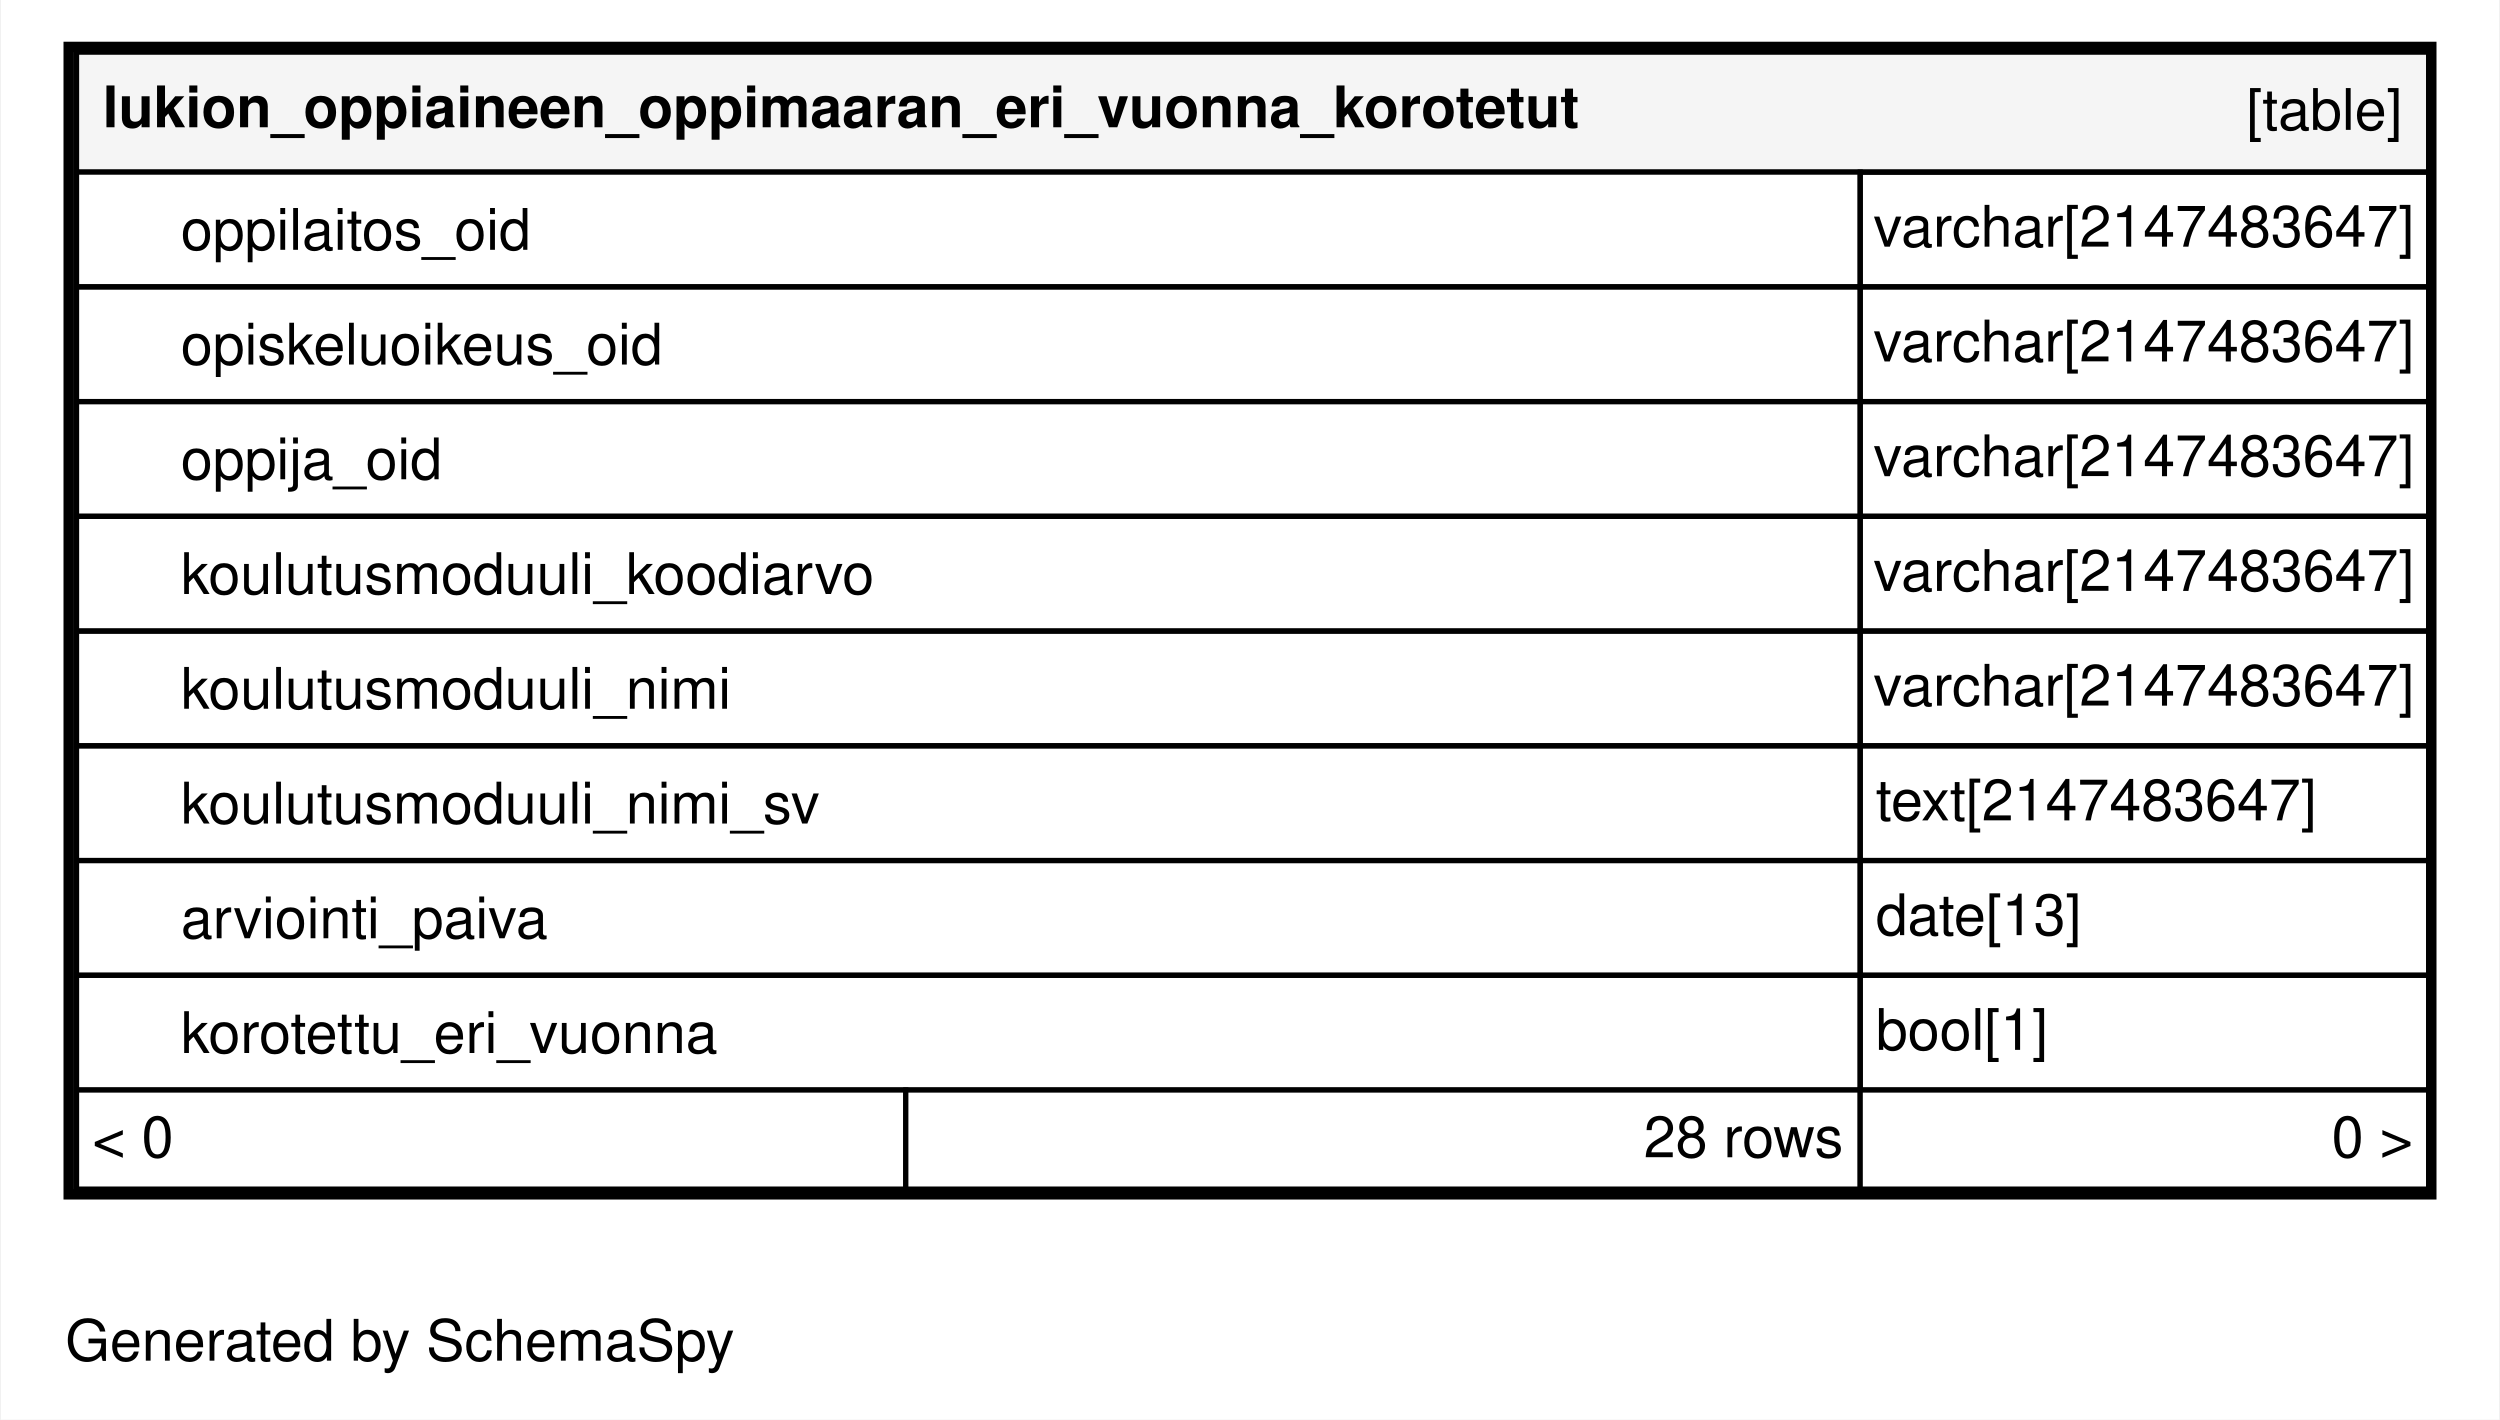
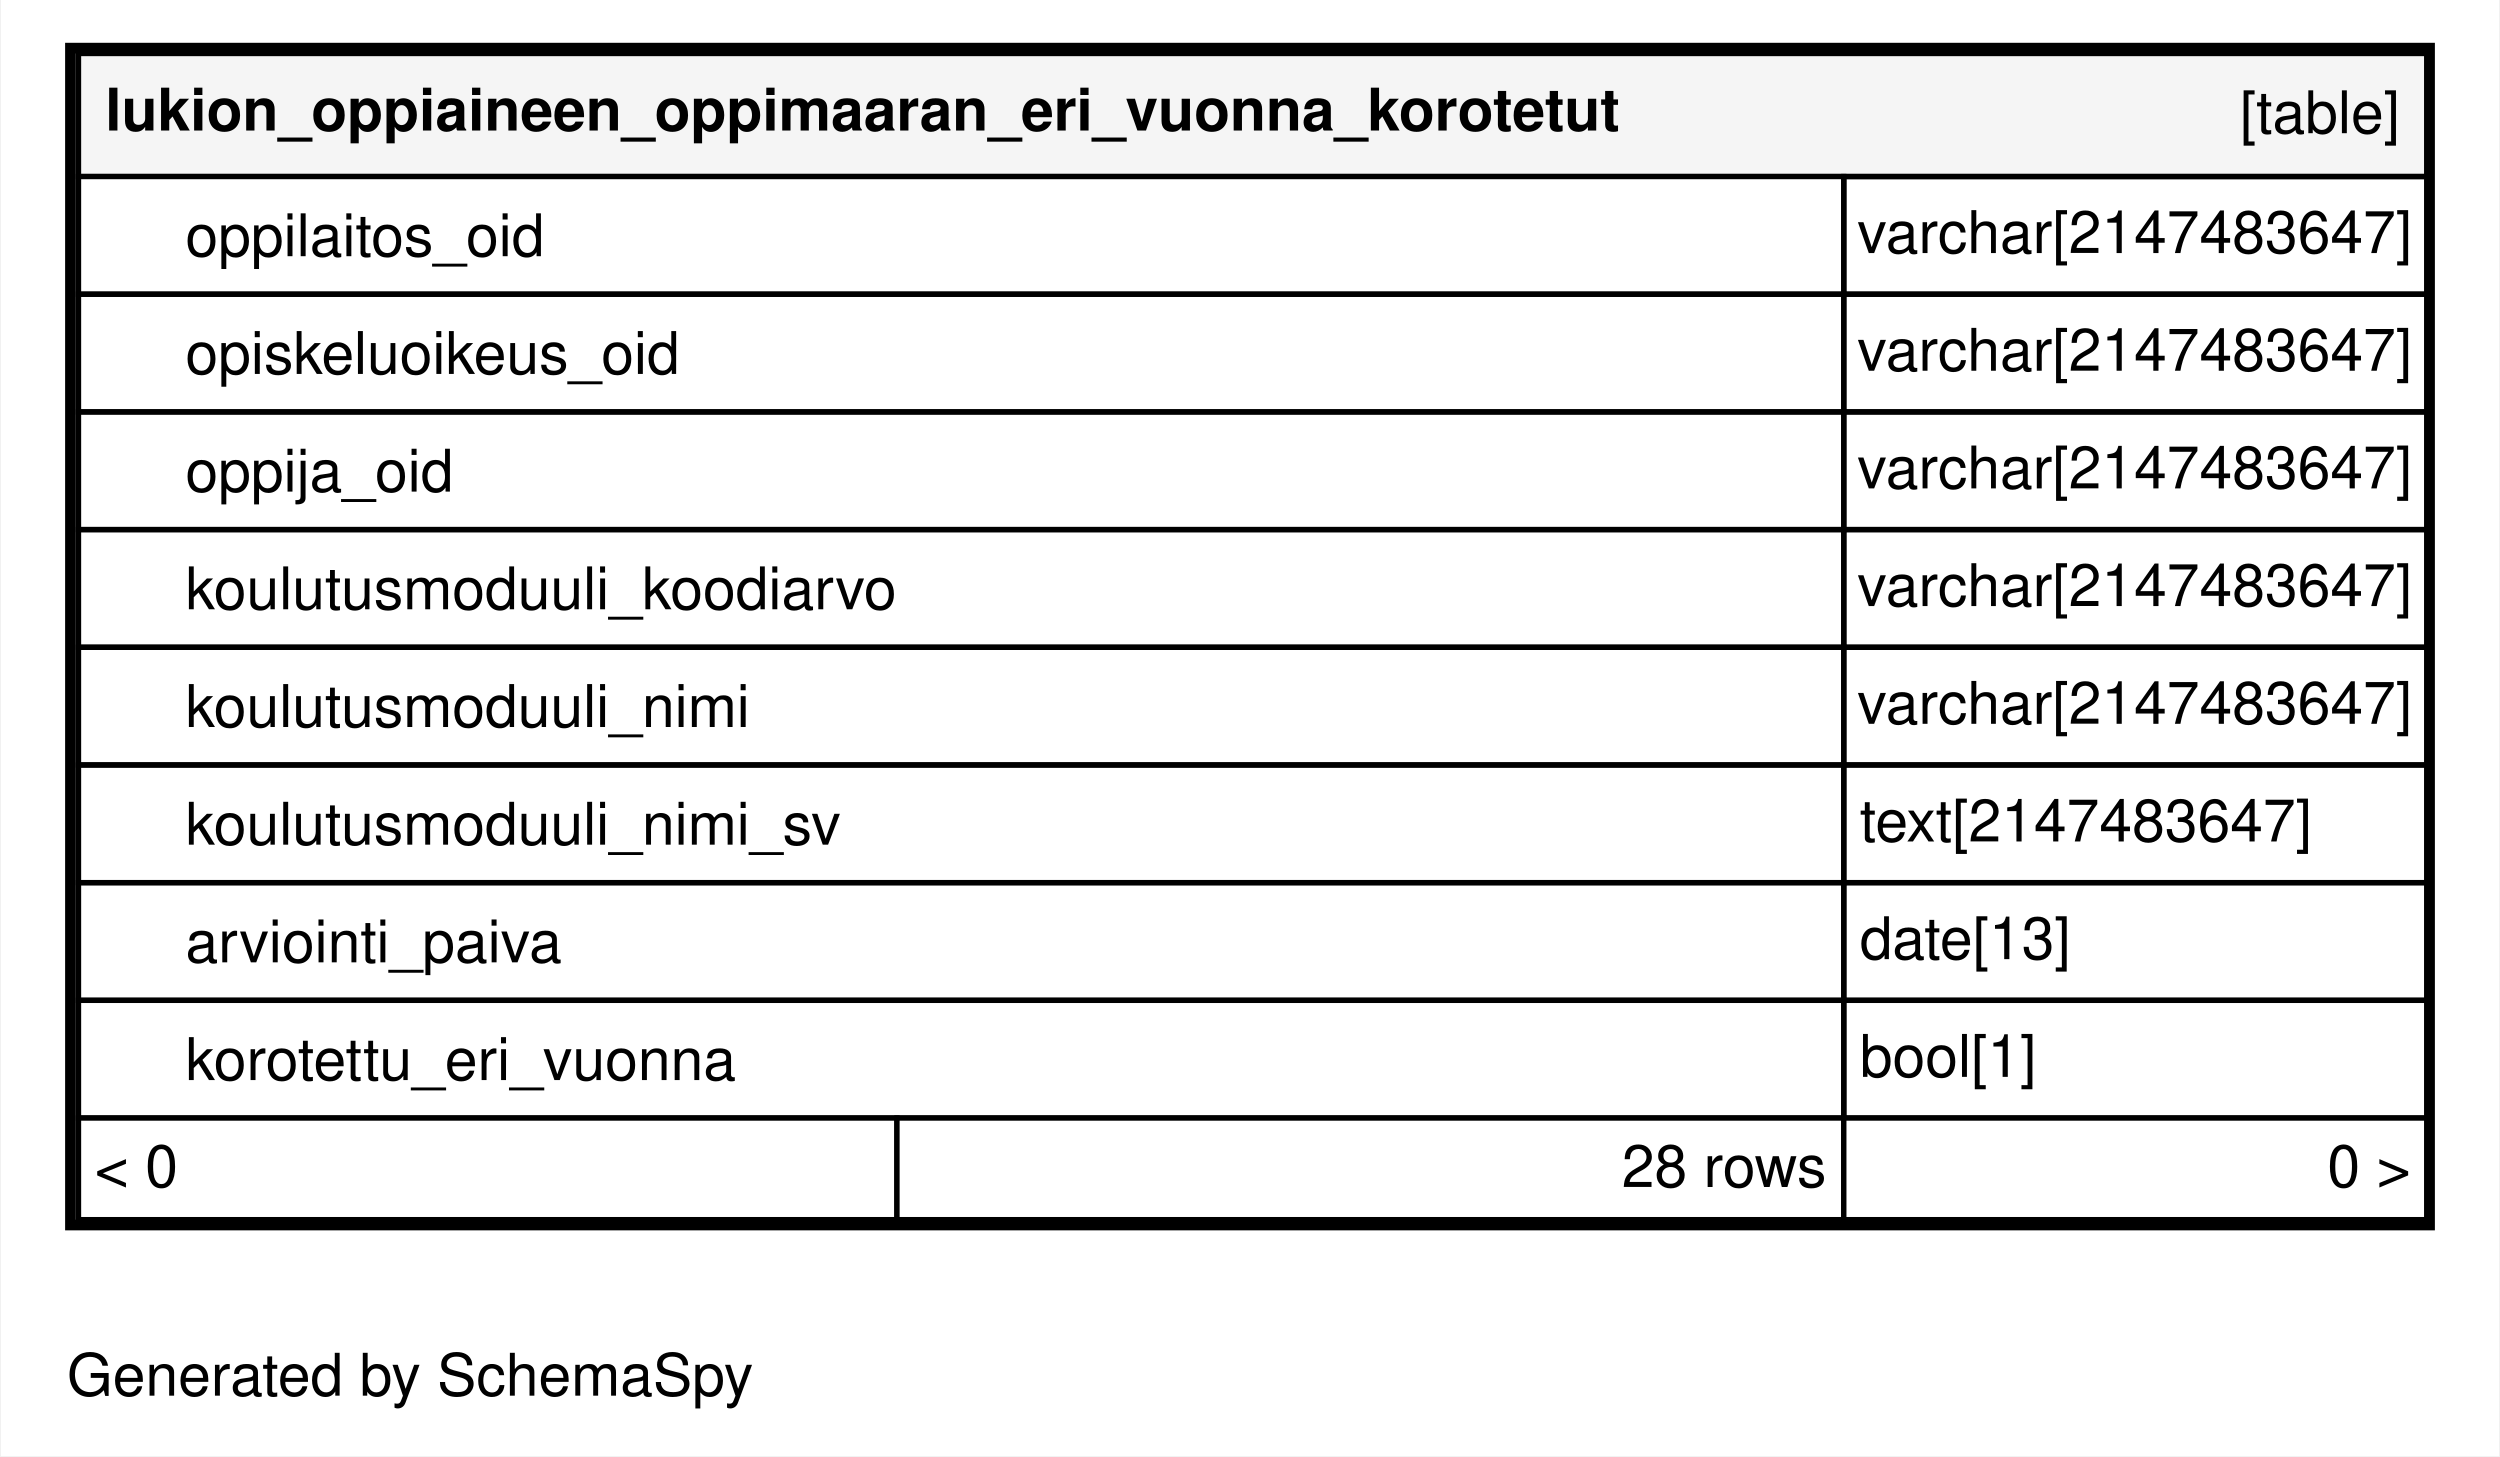
- <svg xmlns="http://www.w3.org/2000/svg" xmlns:xlink="http://www.w3.org/1999/xlink" width="479pt" height="272pt" viewBox="0.00 0.00 479.00 272.20">
+ <svg xmlns="http://www.w3.org/2000/svg" xmlns:xlink="http://www.w3.org/1999/xlink" width="467pt" height="272pt" viewBox="0.00 0.00 467.00 272.20">
  <g id="graph0" class="graph" transform="scale(1 1) rotate(0) translate(4 268.2)">
-     <polygon fill="#ffffff" stroke="transparent" points="-4,4 -4,-268.2 475,-268.2 475,4 -4,4" />
+     <polygon fill="#ffffff" stroke="transparent" points="-4,4 -4,-268.2 463,-268.2 463,4 -4,4" />
    <text text-anchor="middle" x="72.494" y="-7.3" font-family="Helvetica,sans-Serif" font-size="11.00" fill="#000000">Generated by SchemaSpy</text>
    <g id="node1" class="node">
      <g id="a_node1">
        <a xlink:href="../../tables/lukion_oppiaineen_oppimaaran_er_a8537125.html" xlink:title="lukion_oppiaineen_oppimaaran_eri_vuonna_korotetut" target="_top">
-           <polygon fill="#ffffff" stroke="transparent" points="8,-38.2 8,-260.2 463,-260.2 463,-38.2 8,-38.2" />
-           <polygon fill="#f5f5f5" stroke="transparent" points="10.5,-235.2 10.5,-258.2 461.5,-258.2 461.5,-235.2 10.5,-235.2" />
-           <polygon fill="none" stroke="#000000" points="10.5,-235.2 10.5,-258.2 461.5,-258.2 461.5,-235.2 10.5,-235.2" />
+           <polygon fill="#ffffff" stroke="transparent" points="8,-38.2 8,-260.2 451,-260.2 451,-38.2 8,-38.2" />
+           <polygon fill="#f5f5f5" stroke="transparent" points="10.5,-235.2 10.5,-258.2 449.5,-258.2 449.5,-235.2 10.5,-235.2" />
+           <polygon fill="none" stroke="#000000" points="10.5,-235.2 10.5,-258.2 449.5,-258.2 449.5,-235.2 10.5,-235.2" />
          <text text-anchor="start" x="15.5" y="-243.8" font-family="Helvetica,sans-Serif" font-weight="bold" font-size="11.00" fill="#000000">lukion_oppiaineen_oppimaaran_eri_vuonna_korotetut</text>
-           <text text-anchor="start" x="426.544" y="-243.3" font-family="Helvetica,sans-Serif" font-size="11.00" fill="#000000">[table]</text>
-           <polygon fill="#ffffff" stroke="transparent" points="10.5,-213.2 10.5,-235.2 352.5,-235.2 352.5,-213.2 10.5,-213.2" />
-           <polygon fill="none" stroke="#000000" points="10.5,-213.2 10.5,-235.2 352.5,-235.2 352.5,-213.2 10.5,-213.2" />
+           <text text-anchor="start" x="414.544" y="-243.3" font-family="Helvetica,sans-Serif" font-size="11.00" fill="#000000">[table]</text>
+           <polygon fill="#ffffff" stroke="transparent" points="10.5,-213.2 10.5,-235.2 340.5,-235.2 340.5,-213.2 10.5,-213.2" />
+           <polygon fill="none" stroke="#000000" points="10.5,-213.2 10.5,-235.2 340.5,-235.2 340.5,-213.2 10.5,-213.2" />
          <text text-anchor="start" x="30.5" y="-220.3" font-family="Helvetica,sans-Serif" font-size="11.00" fill="#000000">oppilaitos_oid</text>
-           <polygon fill="none" stroke="#000000" points="352.5,-213.2 352.5,-235.2 461.5,-235.2 461.5,-213.2 352.5,-213.2" />
-           <text text-anchor="start" x="355.034" y="-220.9" font-family="Helvetica,sans-Serif" font-size="11.00" fill="#000000">varchar[2147483647]</text>
-           <polygon fill="none" stroke="#000000" points="10.5,-191.2 10.5,-213.2 352.5,-213.2 352.5,-191.2 10.5,-191.2" />
+           <polygon fill="none" stroke="#000000" points="340.5,-213.2 340.5,-235.2 449.5,-235.2 449.5,-213.2 340.5,-213.2" />
+           <text text-anchor="start" x="343.034" y="-220.9" font-family="Helvetica,sans-Serif" font-size="11.00" fill="#000000">varchar[2147483647]</text>
+           <polygon fill="none" stroke="#000000" points="10.5,-191.2 10.5,-213.2 340.5,-213.2 340.5,-191.2 10.5,-191.2" />
          <text text-anchor="start" x="30.5" y="-198.3" font-family="Helvetica,sans-Serif" font-size="11.00" fill="#000000">opiskeluoikeus_oid</text>
-           <polygon fill="none" stroke="#000000" points="352.5,-191.2 352.5,-213.2 461.5,-213.2 461.5,-191.2 352.5,-191.2" />
-           <text text-anchor="start" x="355.034" y="-198.9" font-family="Helvetica,sans-Serif" font-size="11.00" fill="#000000">varchar[2147483647]</text>
-           <polygon fill="none" stroke="#000000" points="10.5,-169.2 10.5,-191.2 352.5,-191.2 352.5,-169.2 10.5,-169.2" />
+           <polygon fill="none" stroke="#000000" points="340.5,-191.2 340.5,-213.2 449.5,-213.2 449.5,-191.2 340.5,-191.2" />
+           <text text-anchor="start" x="343.034" y="-198.9" font-family="Helvetica,sans-Serif" font-size="11.00" fill="#000000">varchar[2147483647]</text>
+           <polygon fill="none" stroke="#000000" points="10.5,-169.2 10.5,-191.2 340.5,-191.2 340.5,-169.2 10.5,-169.2" />
          <text text-anchor="start" x="30.5" y="-176.3" font-family="Helvetica,sans-Serif" font-size="11.00" fill="#000000">oppija_oid</text>
-           <polygon fill="none" stroke="#000000" points="352.5,-169.2 352.5,-191.2 461.5,-191.2 461.5,-169.2 352.5,-169.2" />
-           <text text-anchor="start" x="355.034" y="-176.9" font-family="Helvetica,sans-Serif" font-size="11.00" fill="#000000">varchar[2147483647]</text>
-           <polygon fill="none" stroke="#000000" points="10.5,-147.2 10.5,-169.2 352.5,-169.2 352.5,-147.2 10.5,-147.2" />
+           <polygon fill="none" stroke="#000000" points="340.5,-169.2 340.5,-191.2 449.5,-191.2 449.5,-169.2 340.5,-169.2" />
+           <text text-anchor="start" x="343.034" y="-176.9" font-family="Helvetica,sans-Serif" font-size="11.00" fill="#000000">varchar[2147483647]</text>
+           <polygon fill="none" stroke="#000000" points="10.5,-147.2 10.5,-169.2 340.5,-169.2 340.5,-147.2 10.5,-147.2" />
          <text text-anchor="start" x="30.5" y="-154.3" font-family="Helvetica,sans-Serif" font-size="11.00" fill="#000000">koulutusmoduuli_koodiarvo</text>
-           <polygon fill="none" stroke="#000000" points="352.5,-147.2 352.5,-169.2 461.5,-169.2 461.5,-147.2 352.5,-147.2" />
-           <text text-anchor="start" x="355.034" y="-154.9" font-family="Helvetica,sans-Serif" font-size="11.00" fill="#000000">varchar[2147483647]</text>
-           <polygon fill="none" stroke="#000000" points="10.5,-125.2 10.5,-147.2 352.5,-147.2 352.5,-125.2 10.5,-125.2" />
+           <polygon fill="none" stroke="#000000" points="340.5,-147.2 340.5,-169.2 449.5,-169.2 449.5,-147.2 340.5,-147.2" />
+           <text text-anchor="start" x="343.034" y="-154.9" font-family="Helvetica,sans-Serif" font-size="11.00" fill="#000000">varchar[2147483647]</text>
+           <polygon fill="none" stroke="#000000" points="10.5,-125.2 10.5,-147.2 340.5,-147.2 340.5,-125.2 10.5,-125.2" />
          <text text-anchor="start" x="30.5" y="-132.3" font-family="Helvetica,sans-Serif" font-size="11.00" fill="#000000">koulutusmoduuli_nimi</text>
-           <polygon fill="none" stroke="#000000" points="352.5,-125.2 352.5,-147.2 461.5,-147.2 461.5,-125.2 352.5,-125.2" />
-           <text text-anchor="start" x="355.034" y="-132.9" font-family="Helvetica,sans-Serif" font-size="11.00" fill="#000000">varchar[2147483647]</text>
-           <polygon fill="none" stroke="#000000" points="10.5,-103.2 10.5,-125.2 352.5,-125.2 352.5,-103.2 10.5,-103.2" />
+           <polygon fill="none" stroke="#000000" points="340.5,-125.2 340.5,-147.2 449.5,-147.2 449.5,-125.2 340.5,-125.2" />
+           <text text-anchor="start" x="343.034" y="-132.9" font-family="Helvetica,sans-Serif" font-size="11.00" fill="#000000">varchar[2147483647]</text>
+           <polygon fill="none" stroke="#000000" points="10.5,-103.2 10.5,-125.2 340.5,-125.2 340.5,-103.2 10.5,-103.2" />
          <text text-anchor="start" x="30.5" y="-110.3" font-family="Helvetica,sans-Serif" font-size="11.00" fill="#000000">koulutusmoduuli_nimi_sv</text>
-           <polygon fill="none" stroke="#000000" points="352.5,-103.2 352.5,-125.2 461.5,-125.2 461.5,-103.2 352.5,-103.2" />
-           <text text-anchor="start" x="355.5" y="-110.9" font-family="Helvetica,sans-Serif" font-size="11.00" fill="#000000">text[2147483647]</text>
-           <polygon fill="none" stroke="#000000" points="10.5,-81.2 10.5,-103.2 352.5,-103.2 352.5,-81.2 10.5,-81.2" />
+           <polygon fill="none" stroke="#000000" points="340.5,-103.2 340.5,-125.2 449.5,-125.2 449.5,-103.2 340.5,-103.2" />
+           <text text-anchor="start" x="343.5" y="-110.9" font-family="Helvetica,sans-Serif" font-size="11.00" fill="#000000">text[2147483647]</text>
+           <polygon fill="none" stroke="#000000" points="10.5,-81.2 10.5,-103.2 340.5,-103.2 340.5,-81.2 10.5,-81.2" />
          <text text-anchor="start" x="30.5" y="-88.3" font-family="Helvetica,sans-Serif" font-size="11.00" fill="#000000">arviointi_paiva</text>
-           <polygon fill="none" stroke="#000000" points="352.5,-81.2 352.5,-103.2 461.5,-103.2 461.5,-81.2 352.5,-81.2" />
-           <text text-anchor="start" x="355.5" y="-88.9" font-family="Helvetica,sans-Serif" font-size="11.00" fill="#000000">date[13]</text>
-           <polygon fill="none" stroke="#000000" points="10.5,-59.2 10.5,-81.2 352.5,-81.2 352.5,-59.2 10.5,-59.2" />
+           <polygon fill="none" stroke="#000000" points="340.5,-81.2 340.5,-103.2 449.5,-103.2 449.5,-81.2 340.5,-81.2" />
+           <text text-anchor="start" x="343.5" y="-88.9" font-family="Helvetica,sans-Serif" font-size="11.00" fill="#000000">date[13]</text>
+           <polygon fill="none" stroke="#000000" points="10.5,-59.2 10.5,-81.2 340.5,-81.2 340.5,-59.2 10.5,-59.2" />
          <text text-anchor="start" x="30.5" y="-66.3" font-family="Helvetica,sans-Serif" font-size="11.00" fill="#000000">korotettu_eri_vuonna</text>
-           <polygon fill="none" stroke="#000000" points="352.5,-59.2 352.5,-81.2 461.5,-81.2 461.5,-59.2 352.5,-59.2" />
-           <text text-anchor="start" x="355.5" y="-66.9" font-family="Helvetica,sans-Serif" font-size="11.00" fill="#000000">bool[1]</text>
-           <polygon fill="#ffffff" stroke="transparent" points="10.5,-40.2 10.5,-59.2 169.5,-59.2 169.5,-40.2 10.5,-40.2" />
-           <polygon fill="none" stroke="#000000" points="10.5,-40.2 10.5,-59.2 169.5,-59.2 169.5,-40.2 10.5,-40.2" />
+           <polygon fill="none" stroke="#000000" points="340.5,-59.2 340.5,-81.2 449.5,-81.2 449.5,-59.2 340.5,-59.2" />
+           <text text-anchor="start" x="343.5" y="-66.9" font-family="Helvetica,sans-Serif" font-size="11.00" fill="#000000">bool[1]</text>
+           <polygon fill="#ffffff" stroke="transparent" points="10.5,-40.2 10.5,-59.2 163.5,-59.2 163.5,-40.2 10.5,-40.2" />
+           <polygon fill="none" stroke="#000000" points="10.5,-40.2 10.5,-59.2 163.5,-59.2 163.5,-40.2 10.5,-40.2" />
          <text text-anchor="start" x="13.5" y="-46.3" font-family="Helvetica,sans-Serif" font-size="11.00" fill="#000000">&lt; 0</text>
-           <polygon fill="#ffffff" stroke="transparent" points="169.5,-40.2 169.5,-59.2 352.5,-59.2 352.5,-40.2 169.5,-40.2" />
-           <polygon fill="none" stroke="#000000" points="169.5,-40.2 169.5,-59.2 352.5,-59.2 352.5,-40.2 169.5,-40.2" />
-           <text text-anchor="start" x="310.996" y="-46.3" font-family="Helvetica,sans-Serif" font-size="11.00" fill="#000000">28 rows</text>
-           <polygon fill="#ffffff" stroke="transparent" points="352.5,-40.2 352.5,-59.2 461.5,-59.2 461.5,-40.2 352.5,-40.2" />
-           <polygon fill="none" stroke="#000000" points="352.5,-40.2 352.5,-59.2 461.5,-59.2 461.5,-40.2 352.5,-40.2" />
-           <text text-anchor="start" x="442.905" y="-46.3" font-family="Helvetica,sans-Serif" font-size="11.00" fill="#000000">0 &gt;</text>
-           <polygon fill="none" stroke="#000000" stroke-width="2" points="9,-39.2 9,-259.2 462,-259.2 462,-39.2 9,-39.2" />
+           <polygon fill="#ffffff" stroke="transparent" points="163.5,-40.2 163.5,-59.2 340.5,-59.2 340.5,-40.2 163.5,-40.2" />
+           <polygon fill="none" stroke="#000000" points="163.5,-40.2 163.5,-59.2 340.5,-59.2 340.5,-40.2 163.5,-40.2" />
+           <text text-anchor="start" x="298.996" y="-46.3" font-family="Helvetica,sans-Serif" font-size="11.00" fill="#000000">28 rows</text>
+           <polygon fill="#ffffff" stroke="transparent" points="340.5,-40.2 340.5,-59.2 449.5,-59.2 449.5,-40.2 340.5,-40.2" />
+           <polygon fill="none" stroke="#000000" points="340.5,-40.2 340.5,-59.2 449.5,-59.2 449.5,-40.2 340.5,-40.2" />
+           <text text-anchor="start" x="430.905" y="-46.3" font-family="Helvetica,sans-Serif" font-size="11.00" fill="#000000">0 &gt;</text>
+           <polygon fill="none" stroke="#000000" stroke-width="2" points="9,-39.2 9,-259.2 450,-259.2 450,-39.2 9,-39.2" />
        </a>
      </g>
    </g>
  </g>
</svg>
